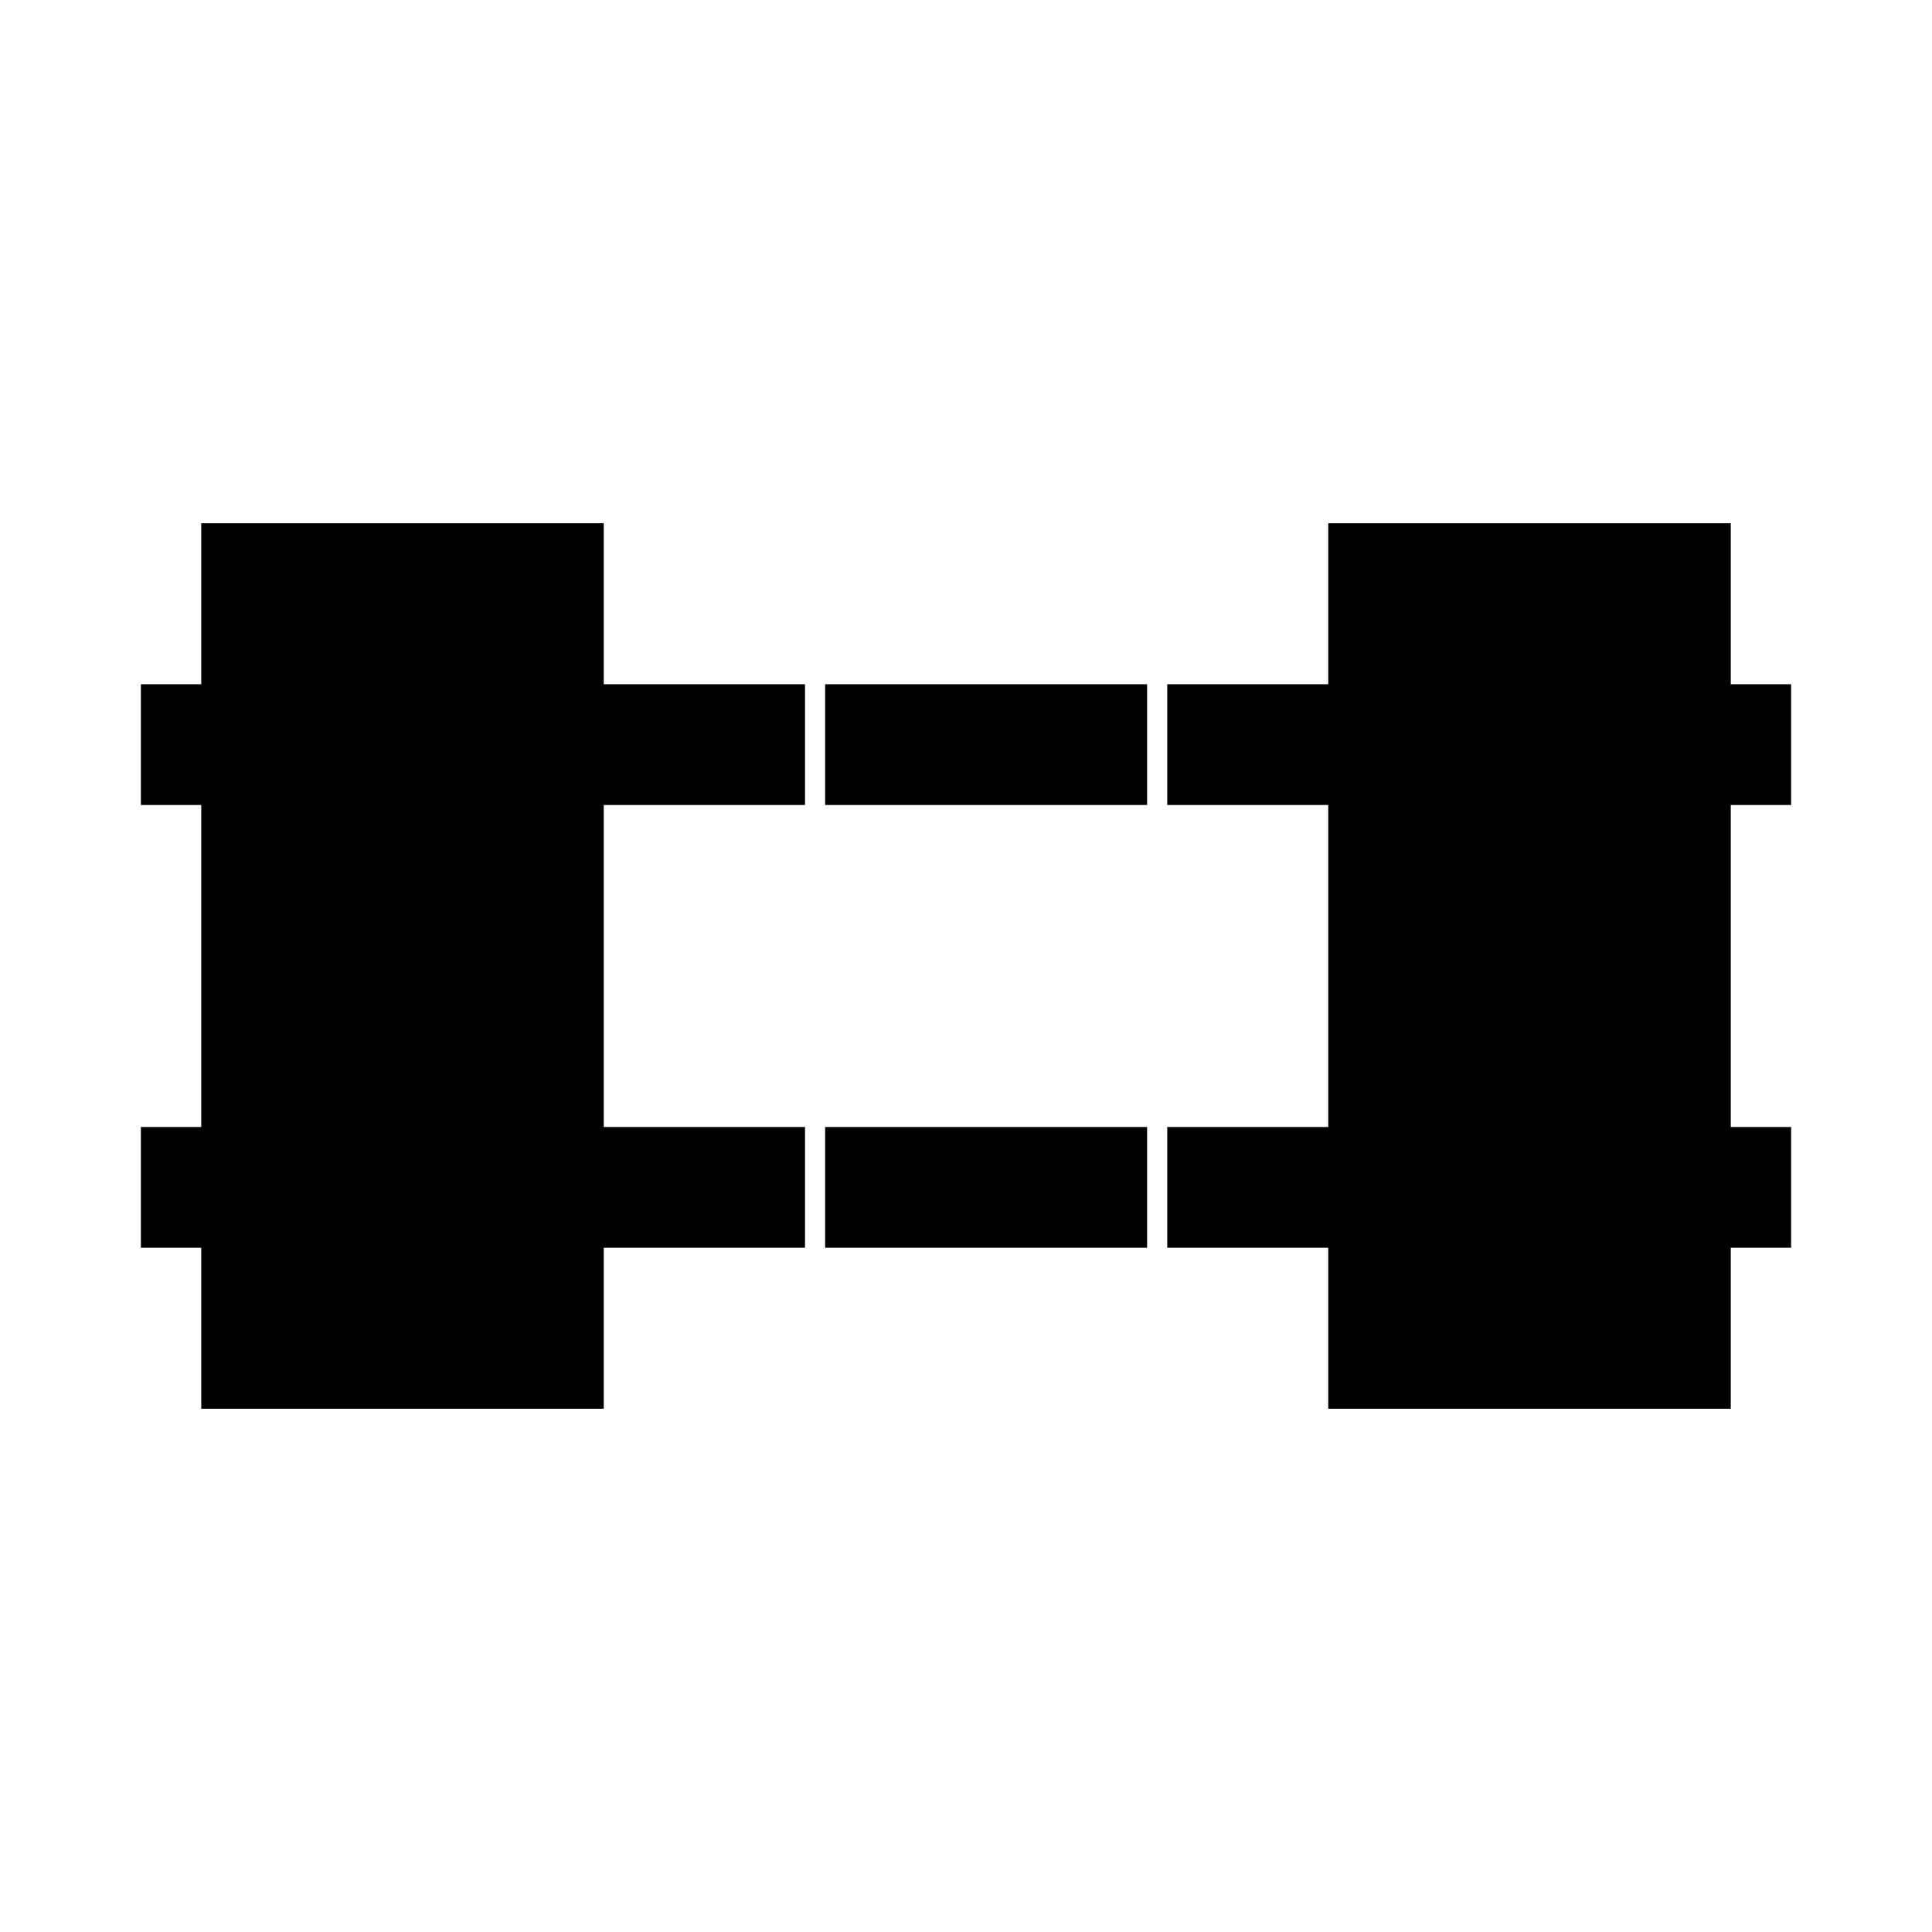
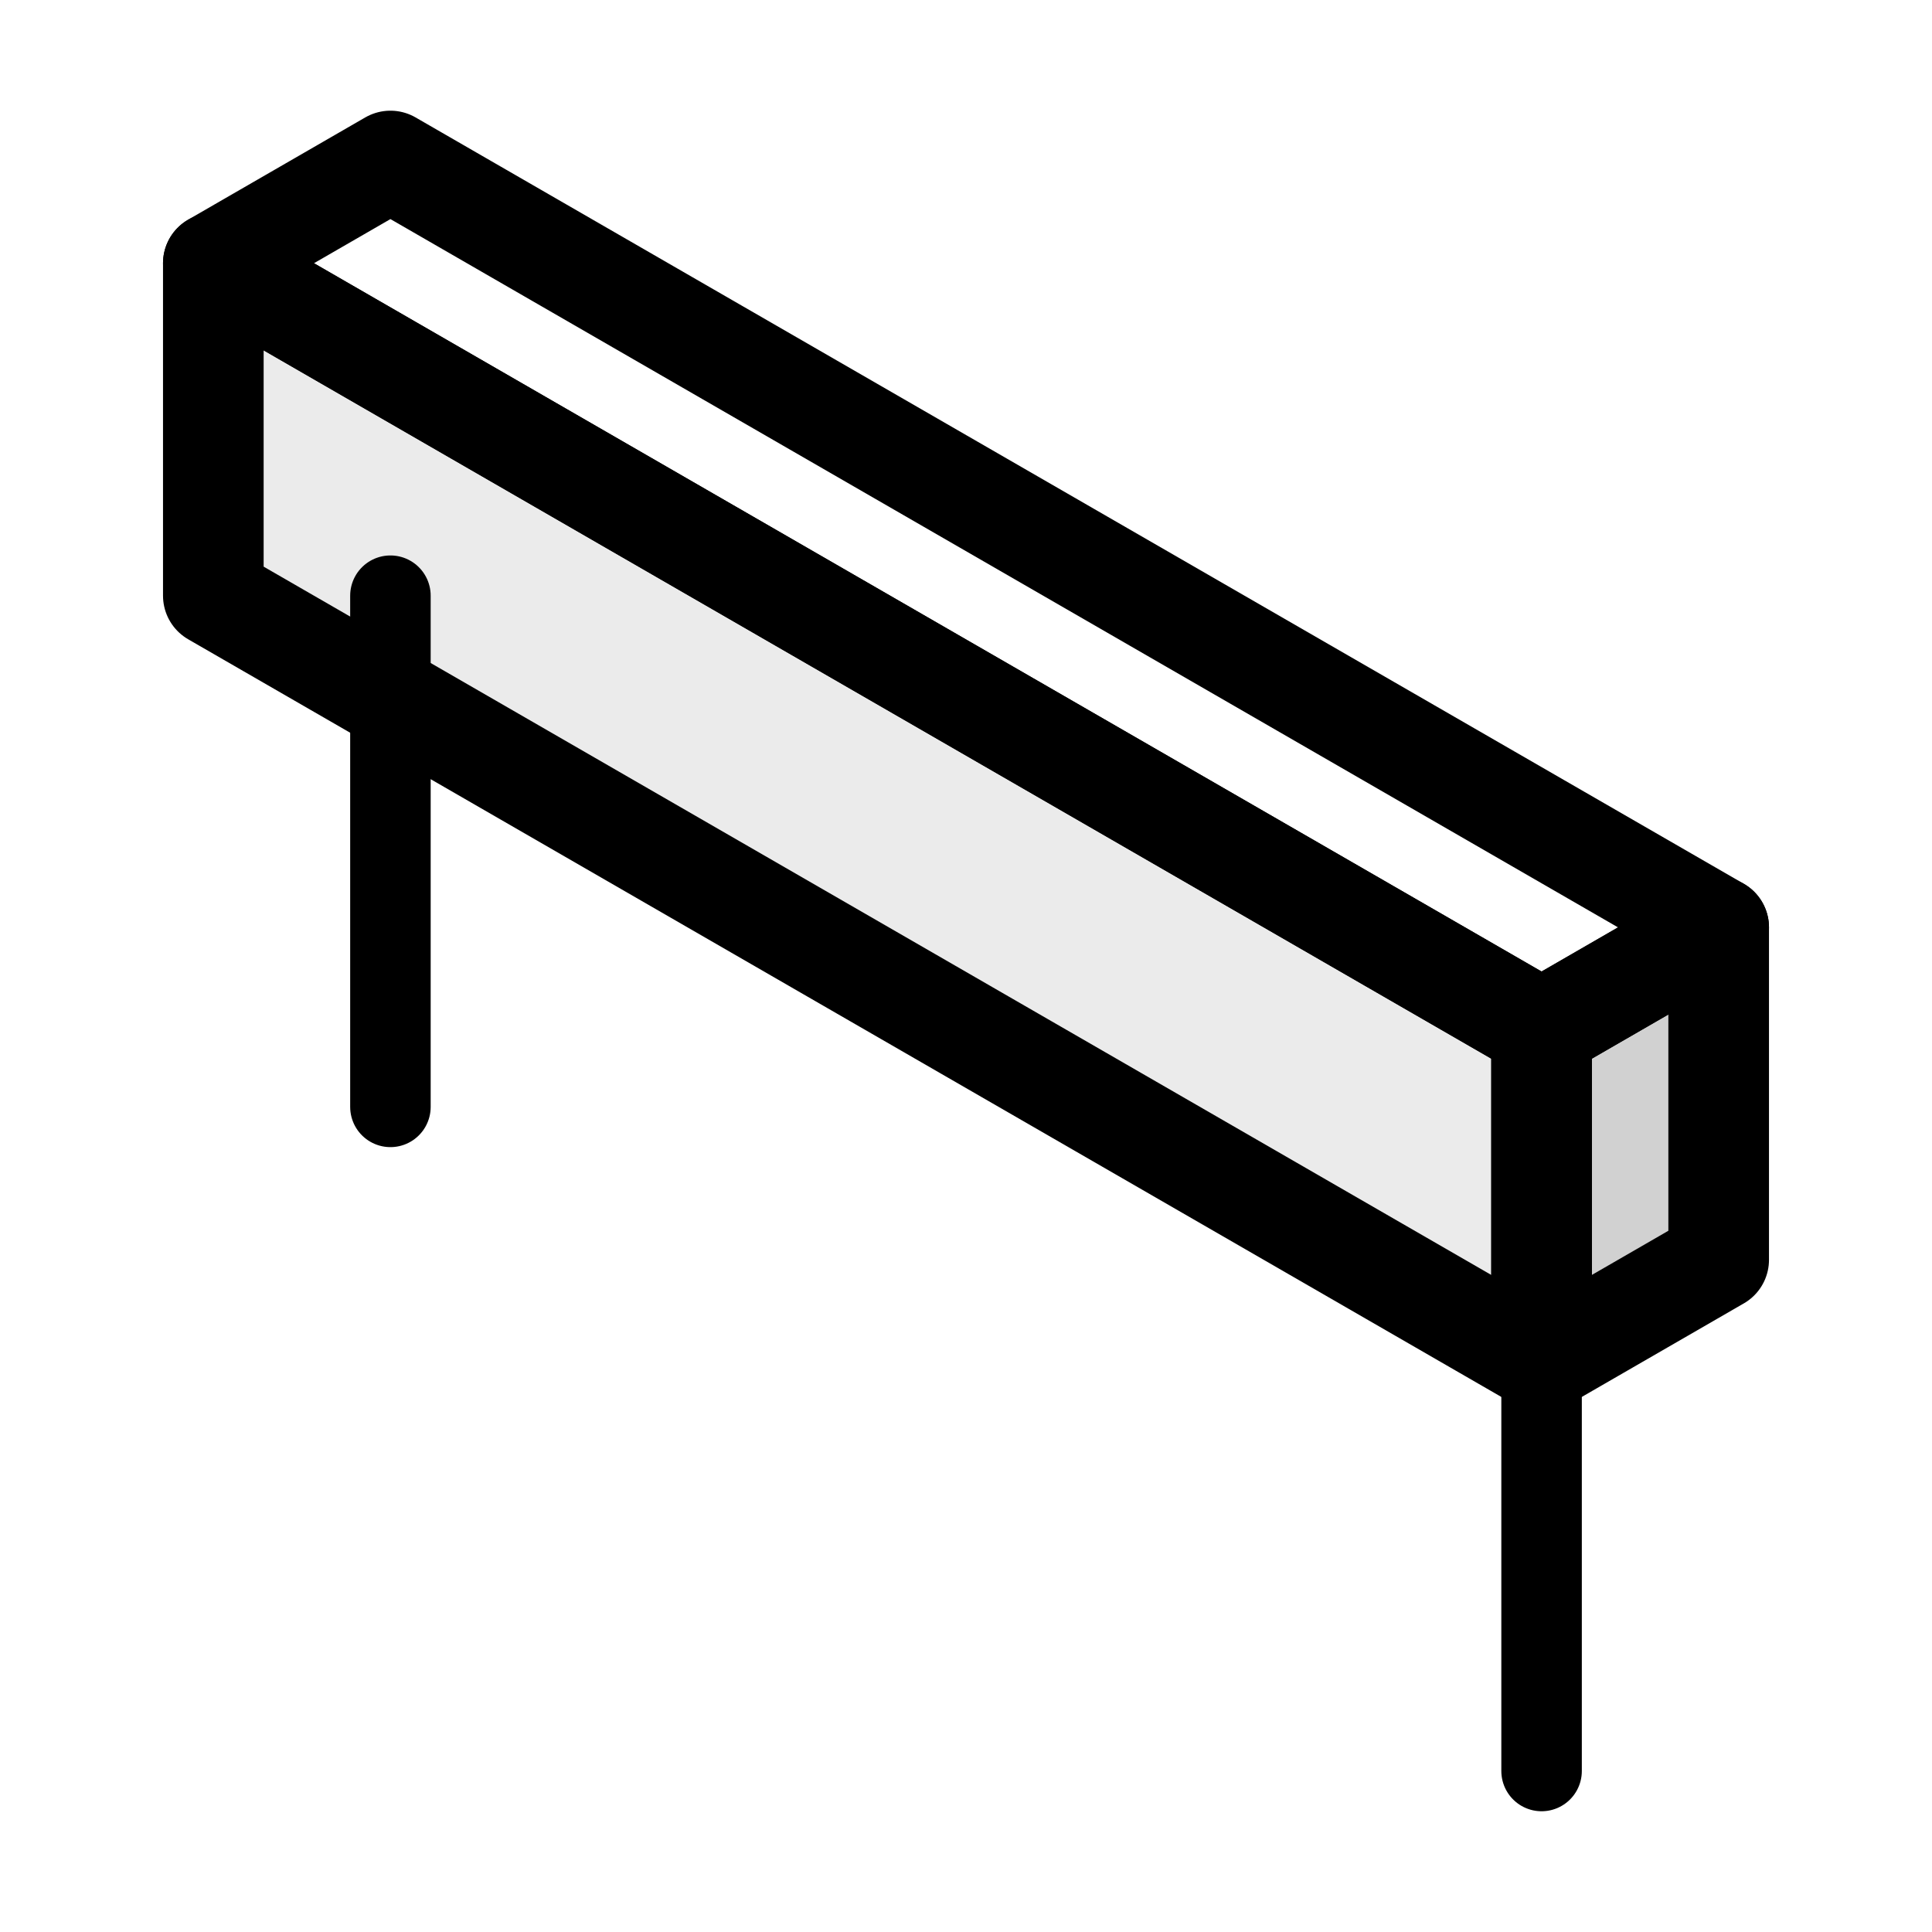
- <svg xmlns="http://www.w3.org/2000/svg" viewBox="0 0 24 24" fill="none" stroke="currentColor" stroke-width="1.5" stroke-linecap="square" stroke-linejoin="miter">
-   <path d="M2.5 9.25 H21.5 M2.5 14.75 H21.5" stroke-dasharray="2.5 1.75" />
-   <rect x="3.25" y="7.25" width="3.5" height="9.5" fill="currentColor" />
-   <rect x="17.25" y="7.25" width="3.5" height="9.5" fill="currentColor" />
+ <svg xmlns="http://www.w3.org/2000/svg" viewBox="0 0 24 24" fill="none" stroke="currentColor" stroke-width="1.25" stroke-linecap="round" stroke-linejoin="round">
+   <path d="M19.15 16.92 L19.15 12.79 L2.65 3.27 L2.65 7.40 L19.15 16.92 Z" fill="currentColor" fill-opacity="0.08" stroke="none" />
+   <path d="M2.65 7.40 L2.65 3.27 L19.15 12.79 L19.15 16.92 L2.65 7.40" />
+   <path d="M4.85 2.00 L21.35 11.52 L19.15 12.79 L2.65 3.27 L4.85 2.00" />
+   <path d="M21.35 15.65 L21.35 11.52 L19.15 12.79 L19.15 16.92 L21.35 15.65 Z" fill="currentColor" fill-opacity="0.18" stroke="none" />
+   <path d="M21.35 15.65 L19.15 16.92 L19.15 12.79 L21.35 11.52 L21.35 15.65" />
+   <path d="M4.85 7.40 L4.85 13.75" stroke-width="1.0" />
+   <path d="M19.15 15.65 L19.15 22.00" stroke-width="1.0" />
</svg>
